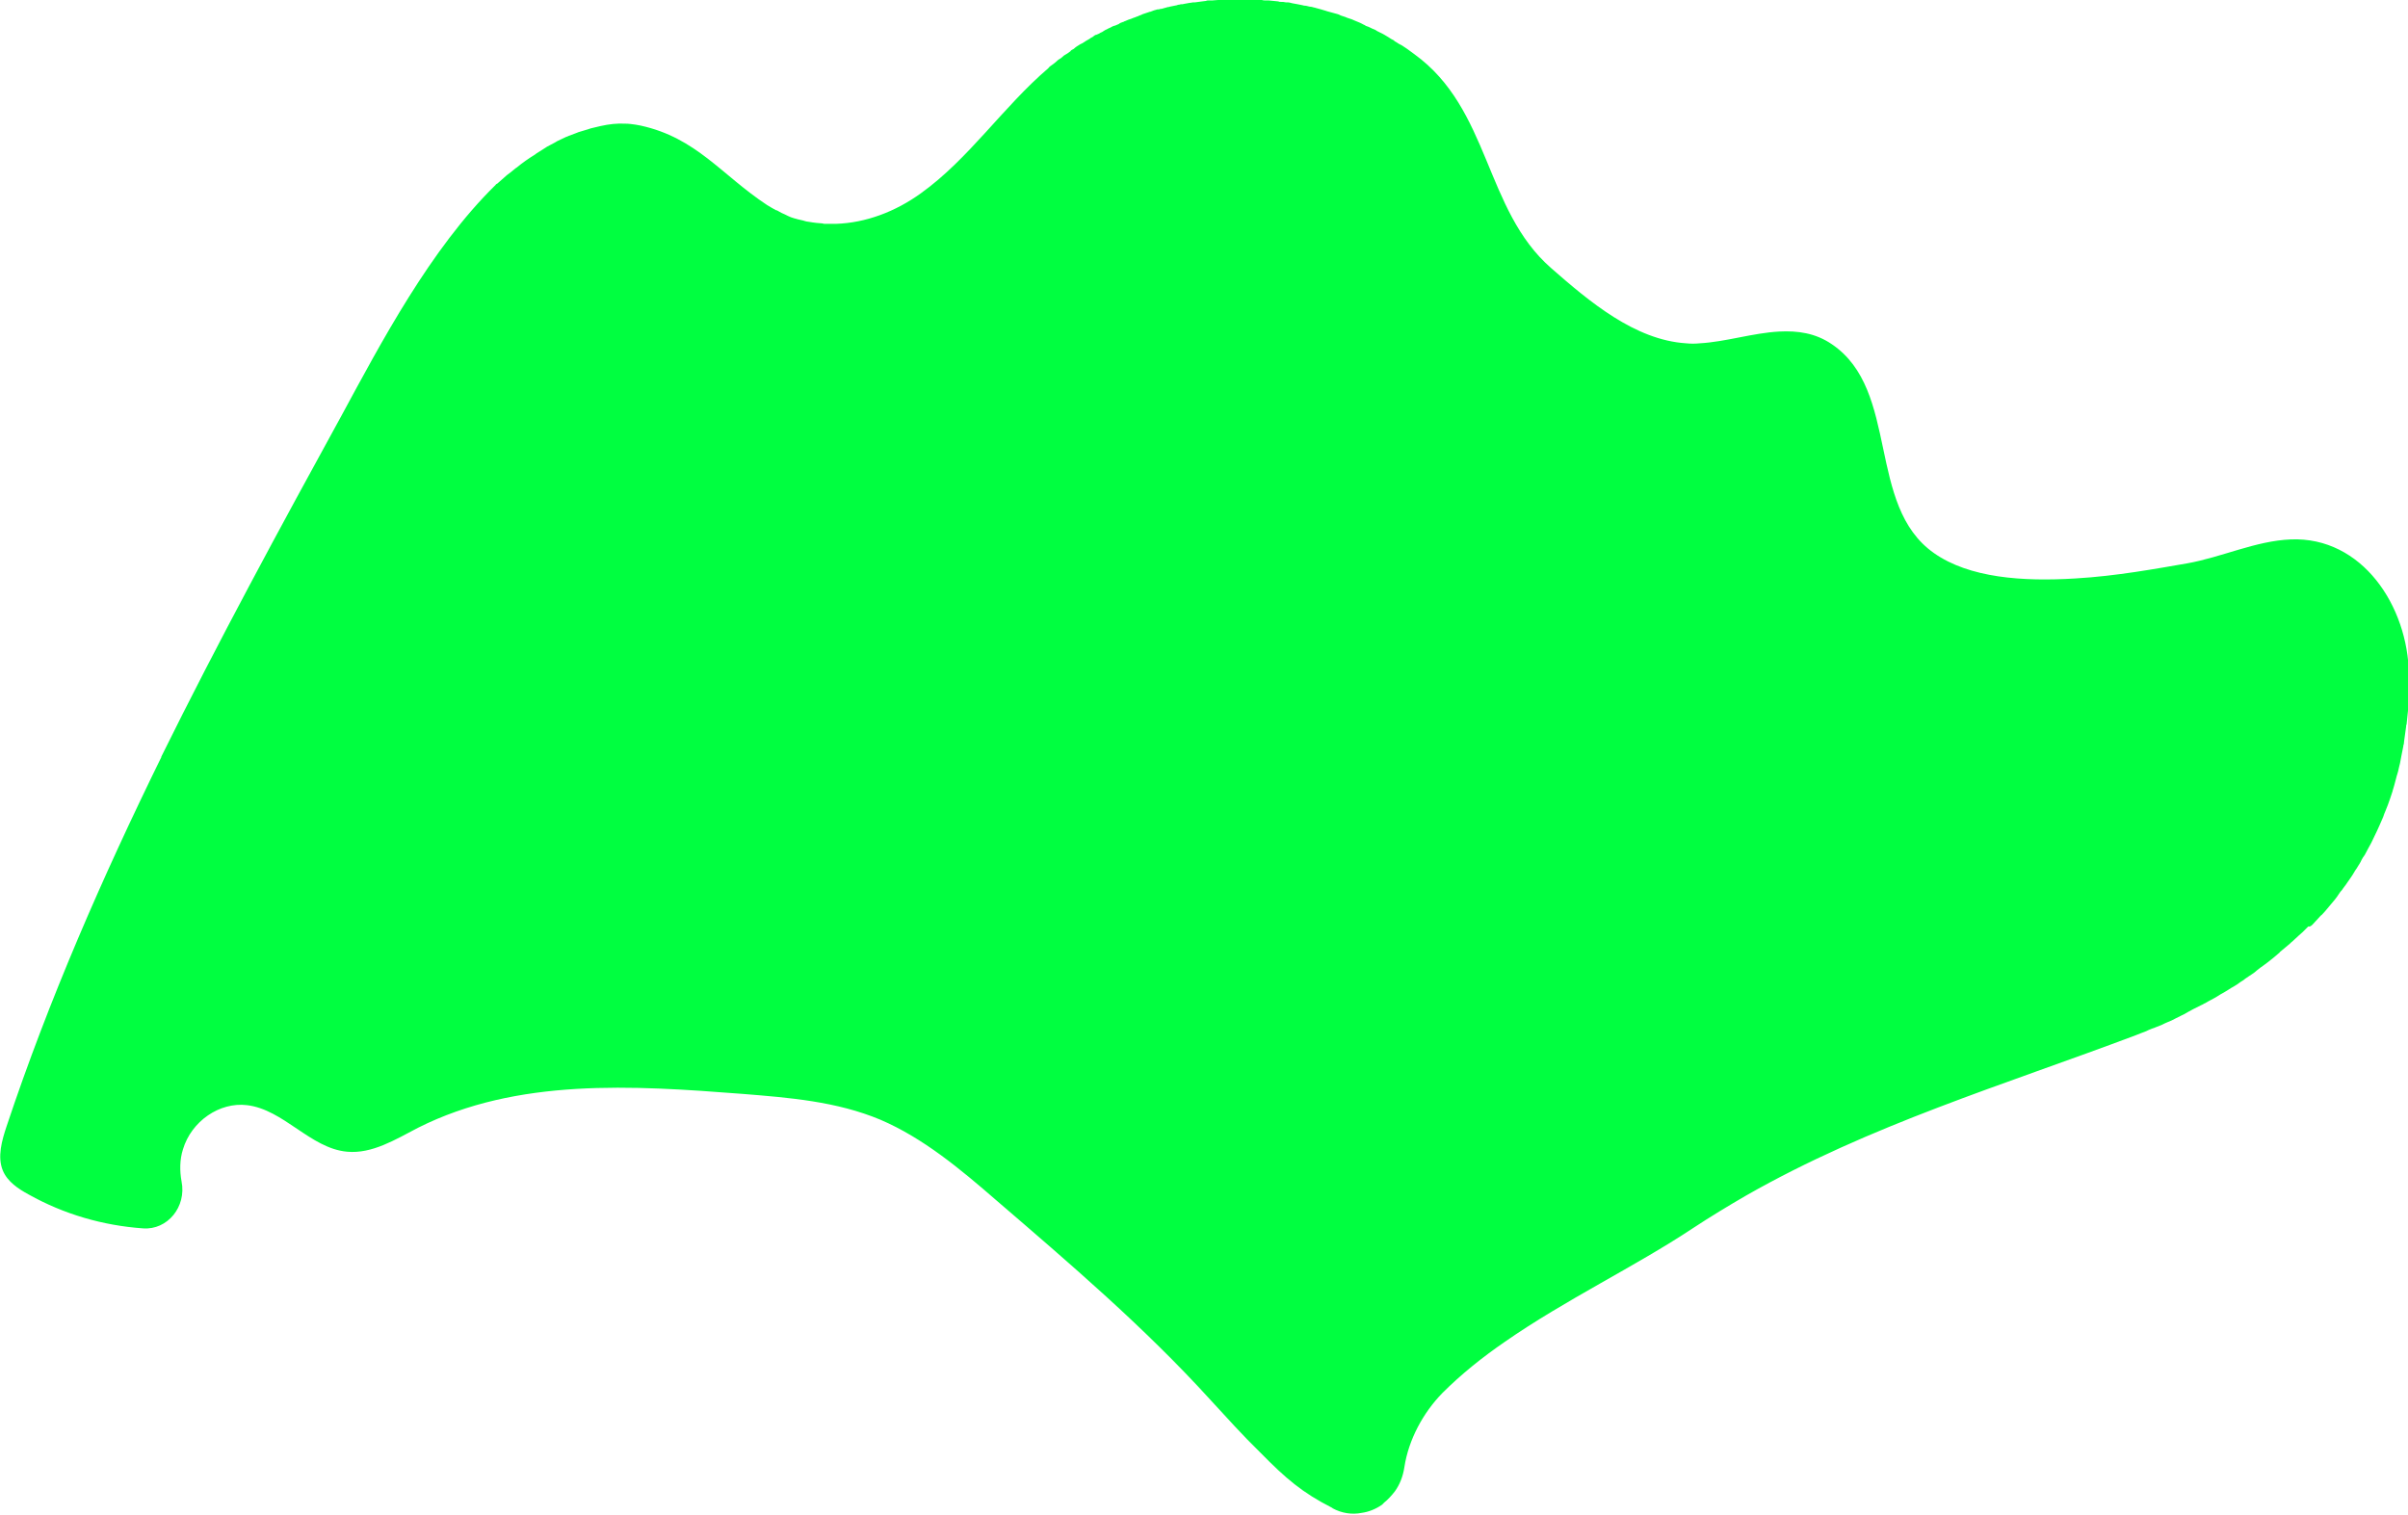
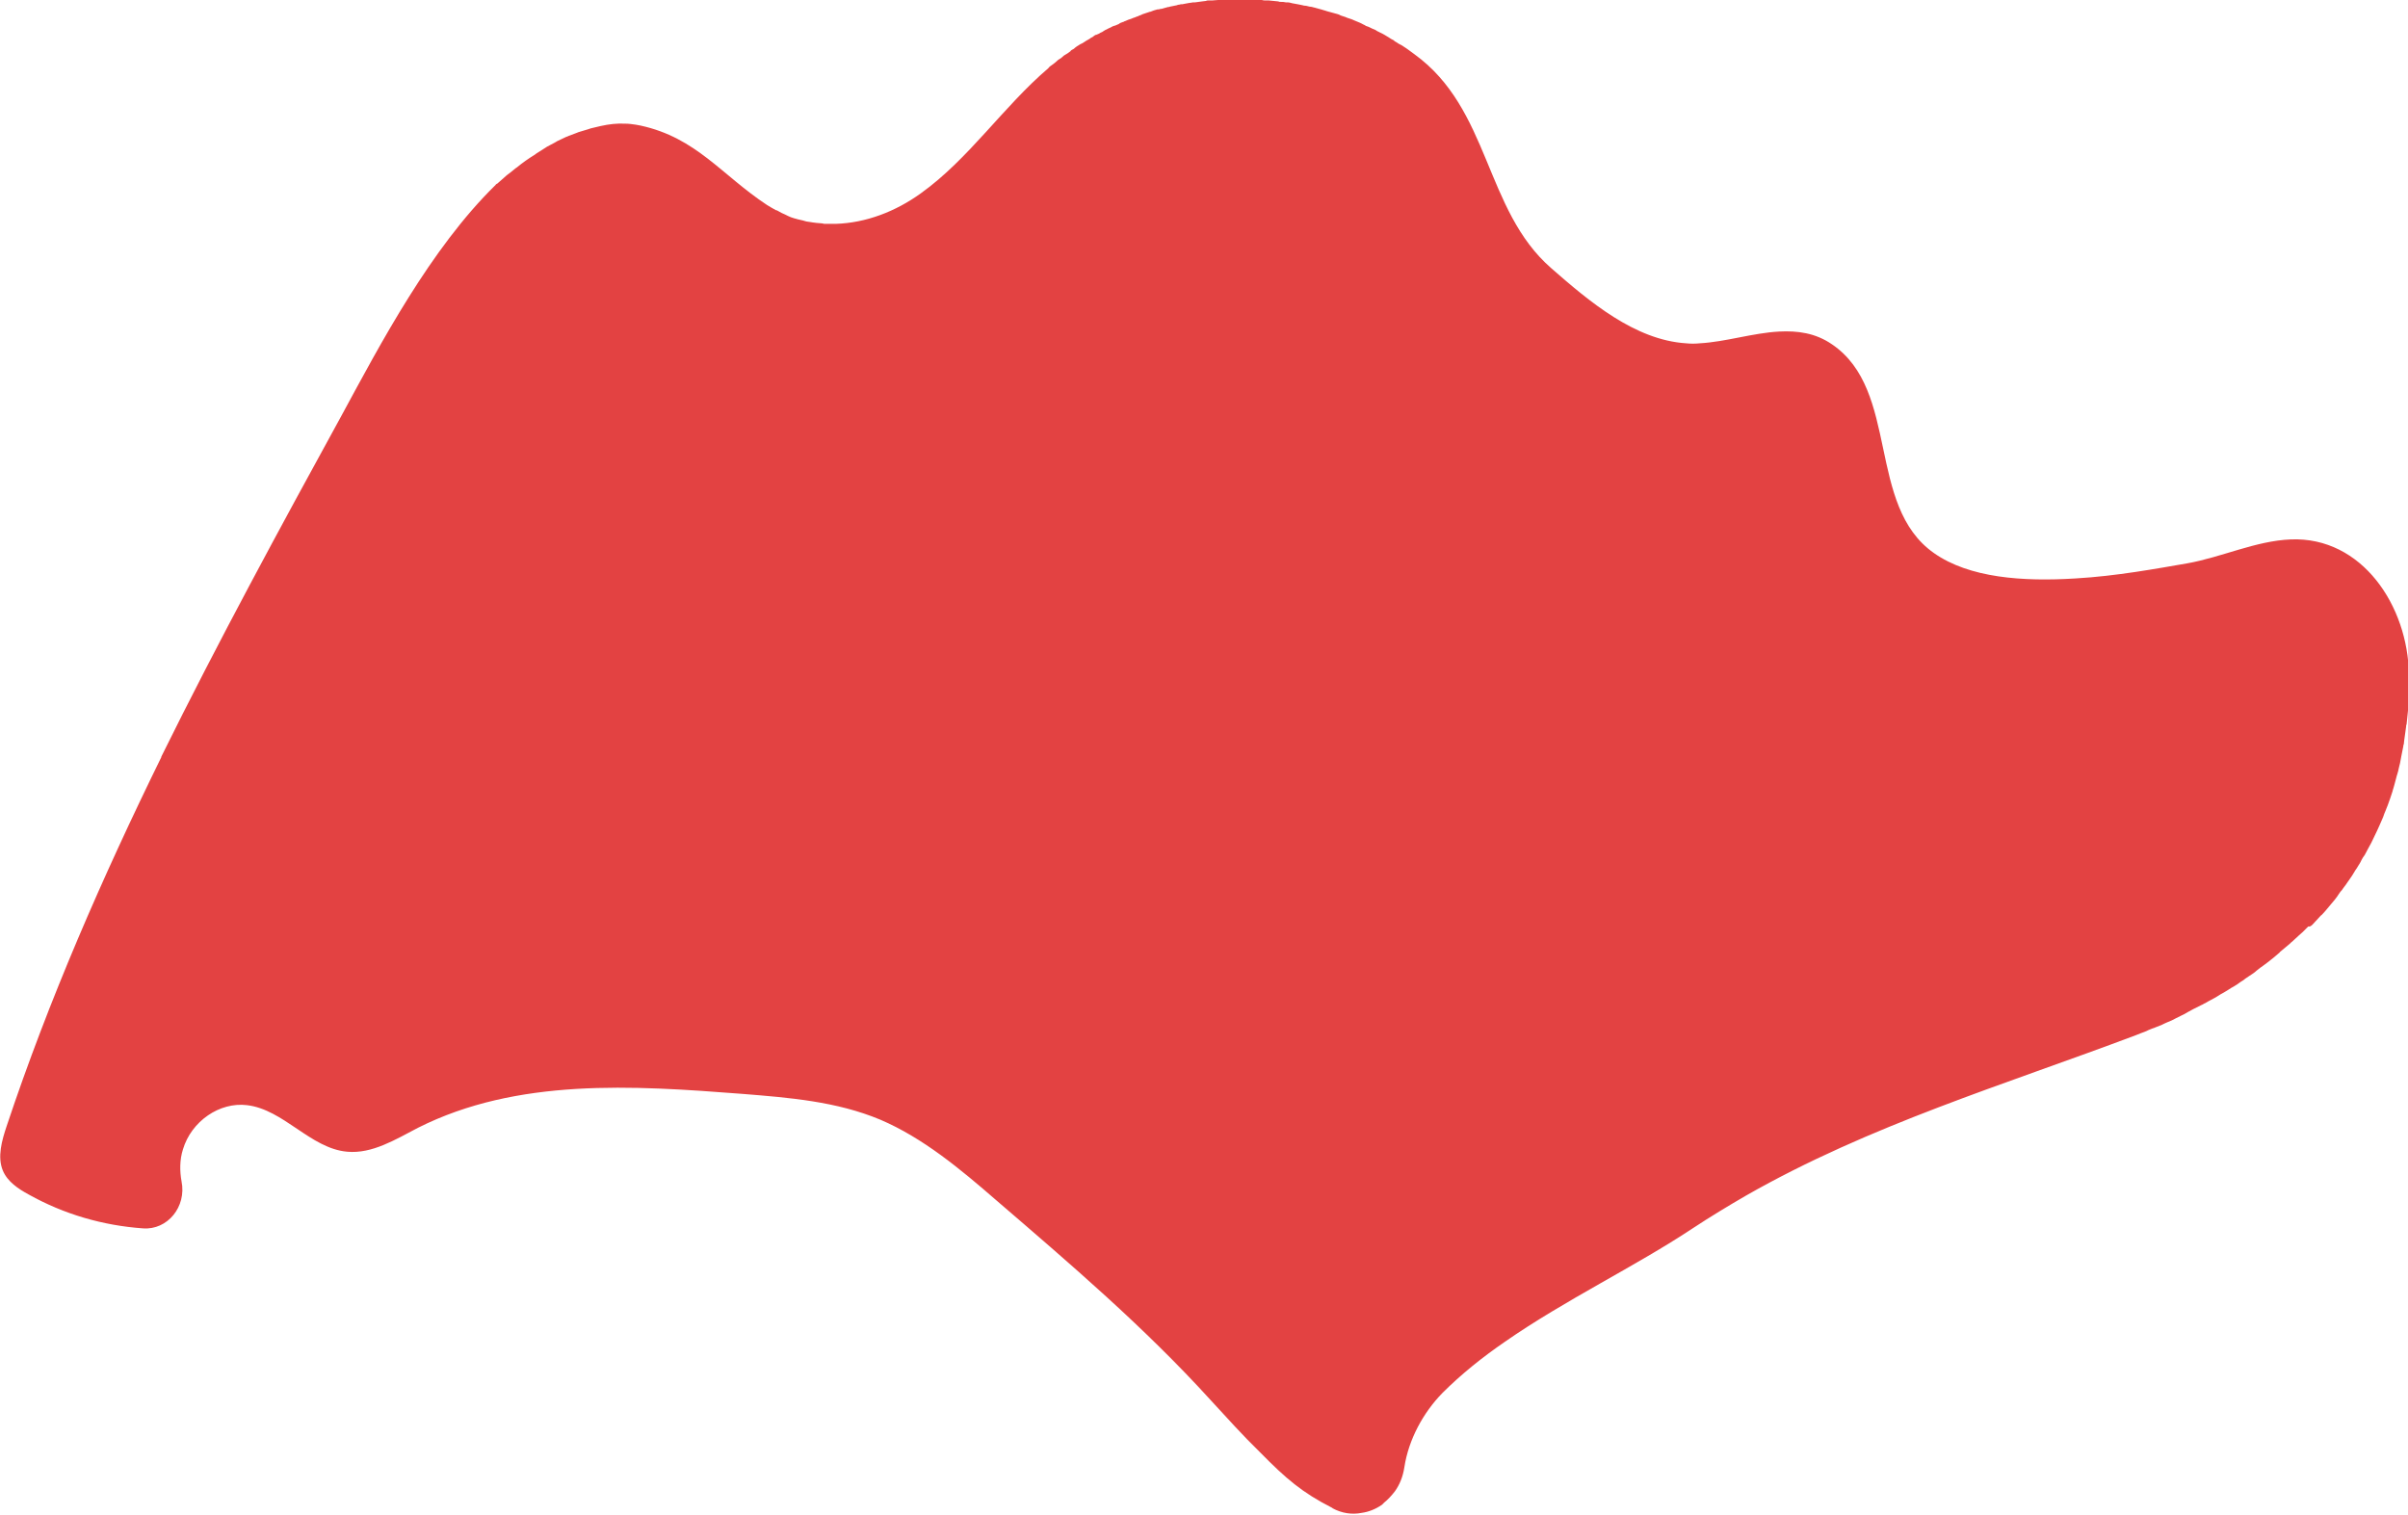
<svg xmlns="http://www.w3.org/2000/svg" version="1.1" id="Capa_1" x="0px" y="0px" viewBox="0 0 512 322.1" style="enable-background:new 0 0 512 322.1;" xml:space="preserve">
  <style type="text/css">
- 	.st0{fill:#00ff40;}
+ 	.st0{fill: #e34242;}
</style>
  <path class="st0" d="M491.7,196.6c0.4-0.4,0.8-0.9,1.2-1.3c0.3-0.3,0.5-0.6,0.8-0.8c0.5-0.5,0.9-1,1.4-1.6c0.2-0.2,0.3-0.4,0.5-0.6  c0.6-0.7,1.2-1.4,1.7-2.2c0.2-0.3,0.4-0.6,0.7-0.9c0.3-0.5,0.7-0.9,1-1.4c0.2-0.3,0.5-0.7,0.7-1c0.3-0.4,0.6-0.9,0.9-1.4  c0.2-0.4,0.5-0.7,0.7-1.1c0.3-0.5,0.6-0.9,0.8-1.4c0.2-0.4,0.4-0.7,0.7-1.1c0.3-0.5,0.5-1,0.8-1.5c0.2-0.4,0.4-0.7,0.6-1.1  c0.4-0.8,0.8-1.7,1.2-2.5c0.2-0.4,0.3-0.7,0.5-1.1c0.2-0.5,0.5-1.1,0.7-1.6c0.2-0.4,0.3-0.9,0.5-1.3c0.2-0.5,0.4-1,0.6-1.5  c0.2-0.5,0.3-0.9,0.5-1.4c0.2-0.5,0.3-1,0.5-1.5c0.1-0.5,0.3-0.9,0.4-1.4c0.1-0.5,0.3-1,0.4-1.5c0.1-0.5,0.3-0.9,0.4-1.4  c0.1-0.6,0.3-1.2,0.4-1.7c0.1-0.5,0.2-1.1,0.3-1.6c0.1-0.7,0.3-1.3,0.4-2c0-0.1,0-0.3,0.1-0.4c0-0.3,0.1-0.6,0.1-0.9  c0.1-1,0.3-1.9,0.4-2.9c0-0.2,0-0.3,0.1-0.5c0.1-1,0.2-1.9,0.3-2.9c0-0.1,0-0.3,0-0.4c0.1-1.1,0.1-2.2,0.2-3.3c0-0.2,0-0.4,0-0.5  c0-1.1,0-2.3,0-3.4c-0.2-14.7-10-29.4-25.1-28.8c0,0,0,0,0,0c0,0,0,0,0,0c-7.5,0.3-14.7,3.8-22.1,5.1c-6.4,1.1-15,2.7-23.7,3.2  c-11.2,0.7-22.6-0.1-30.1-5.4c-14.4-10.1-7.2-34.6-21.7-44.4c-3.5-2.4-7.3-2.9-11.2-2.7c-5.6,0.3-11.4,2.2-16.9,2.5  c-1,0.1-1.9,0.1-2.9,0c-10.9-0.7-20.6-8.9-28.7-16c-14.2-12.4-12.9-33.8-29.1-45.5c-0.5-0.4-1-0.7-1.5-1.1c-0.2-0.1-0.4-0.3-0.6-0.4  c-0.4-0.3-0.8-0.5-1.2-0.7c-0.3-0.2-0.6-0.4-0.8-0.5c0,0-0.1,0-0.1-0.1c0,0-0.1,0-0.1-0.1c-0.4-0.2-0.8-0.4-1.2-0.7  c-0.2-0.1-0.3-0.2-0.5-0.3c-0.2-0.1-0.3-0.2-0.5-0.3c-0.1,0-0.1-0.1-0.2-0.1c-0.4-0.2-0.8-0.4-1.2-0.6c-0.1-0.1-0.2-0.1-0.3-0.2  c-0.2-0.1-0.4-0.2-0.7-0.3c-0.1,0-0.1-0.1-0.2-0.1c-0.4-0.2-0.8-0.4-1.2-0.5c0,0-0.1,0-0.1-0.1c-0.3-0.1-0.6-0.3-0.8-0.4  c-0.1,0-0.2-0.1-0.2-0.1c-0.4-0.2-0.8-0.3-1.2-0.5c-0.3-0.1-0.6-0.3-1-0.4c-0.1,0-0.2-0.1-0.3-0.1c-0.4-0.1-0.7-0.3-1.1-0.4  c-0.3-0.1-0.7-0.2-1-0.4c-0.1,0-0.2-0.1-0.3-0.1c-0.4-0.1-0.7-0.2-1.1-0.3c-0.4-0.1-0.7-0.2-1.1-0.3c-0.1,0-0.2-0.1-0.3-0.1  c-0.3-0.1-0.7-0.2-1-0.3c-0.4-0.1-0.7-0.2-1.1-0.3c-0.1,0-0.2-0.1-0.4-0.1c-0.3-0.1-0.7-0.2-1-0.2c-0.4-0.1-0.7-0.2-1.1-0.2  c-0.1,0-0.3-0.1-0.4-0.1c-0.3-0.1-0.7-0.1-1-0.2c-0.4-0.1-0.7-0.1-1.1-0.2c-0.1,0-0.3-0.1-0.4-0.1c-0.3-0.1-0.7-0.1-1-0.1  c-0.4-0.1-0.7-0.1-1.1-0.1c-0.2,0-0.3,0-0.5-0.1c-0.3,0-0.7-0.1-1-0.1c-0.3,0-0.7-0.1-1-0.1c-0.2,0-0.4,0-0.5,0c-0.3,0-0.7,0-1-0.1  c-0.3,0-0.6,0-0.9-0.1c-0.2,0-0.4,0-0.6,0c-0.4,0-0.7,0-1.1,0c-0.3,0-0.6,0-0.8,0c-0.2,0-0.4,0-0.7,0c-0.4,0-0.7,0-1.1,0  c-0.1,0-0.3,0-0.4,0c-0.1,0-0.2,0-0.3,0c-0.3,0-0.5,0-0.8,0c-0.4,0-0.7,0-1.1,0.1c-0.2,0-0.3,0-0.5,0c-0.1,0-0.2,0-0.3,0  c-0.2,0-0.4,0-0.7,0c-0.4,0-0.9,0.1-1.3,0.1c-0.2,0-0.3,0-0.5,0c-0.1,0-0.2,0-0.3,0c-0.2,0-0.3,0-0.5,0.1c-0.3,0-0.5,0.1-0.8,0.1  c-0.5,0.1-1,0.1-1.5,0.2c0,0,0,0,0,0c0,0,0,0-0.1,0c-0.1,0-0.2,0-0.3,0c-0.2,0-0.4,0.1-0.6,0.1c0,0-0.1,0-0.1,0  c-0.4,0.1-0.7,0.1-1.1,0.2c-0.2,0-0.3,0.1-0.5,0.1c0,0-0.1,0-0.1,0c-0.1,0-0.1,0-0.2,0c-0.1,0-0.3,0.1-0.4,0.1c-0.1,0-0.3,0-0.4,0.1  c-0.5,0.1-1,0.2-1.5,0.3c-0.1,0-0.2,0.1-0.4,0.1c0,0-0.1,0-0.1,0c-0.2,0.1-0.4,0.1-0.7,0.2c-0.3,0.1-0.6,0.2-0.9,0.2  c-0.1,0-0.2,0.1-0.4,0.1c0,0-0.1,0-0.1,0c0,0,0,0-0.1,0c-0.5,0.1-1,0.3-1.5,0.5c0,0,0,0-0.1,0c-0.2,0.1-0.4,0.1-0.6,0.2  c-0.1,0-0.2,0.1-0.3,0.1c-0.2,0.1-0.4,0.1-0.6,0.2c-0.1,0-0.2,0.1-0.2,0.1c-0.2,0.1-0.3,0.1-0.5,0.2c-0.1,0-0.1,0-0.2,0.1  c-0.3,0.1-0.6,0.2-0.8,0.3c-0.4,0.1-0.7,0.3-1.1,0.4c-0.1,0-0.2,0.1-0.3,0.1c-0.2,0.1-0.5,0.2-0.7,0.3c-0.1,0-0.1,0-0.2,0.1  c0,0,0,0,0,0c-0.1,0-0.2,0.1-0.3,0.1c-0.3,0.1-0.6,0.2-0.8,0.4c-0.3,0.1-0.6,0.3-1,0.4c0,0-0.1,0-0.1,0c-0.1,0.1-0.3,0.1-0.4,0.2  c-0.3,0.2-0.7,0.3-1,0.5c-0.3,0.1-0.6,0.3-0.9,0.5c-0.1,0.1-0.3,0.2-0.4,0.2c-0.3,0.2-0.7,0.4-1,0.5c0,0-0.1,0-0.1,0  c-0.2,0.1-0.4,0.2-0.6,0.4c-0.1,0.1-0.3,0.2-0.4,0.2c0,0,0,0,0,0c0,0-0.1,0.1-0.1,0.1c-0.4,0.3-0.9,0.5-1.3,0.8  c-0.3,0.2-0.6,0.4-0.9,0.5c-0.5,0.3-1,0.6-1.4,1c-0.1,0-0.1,0.1-0.2,0.1c-0.2,0.1-0.4,0.2-0.5,0.4c-0.4,0.3-0.8,0.6-1.2,0.8  c-0.2,0.1-0.3,0.2-0.5,0.4c-0.2,0.2-0.5,0.4-0.7,0.5c-0.2,0.1-0.4,0.3-0.5,0.4c-0.3,0.3-0.6,0.5-1,0.8c0,0,0,0,0,0c0,0,0,0,0,0  c0,0,0,0,0,0c0,0,0,0,0,0c-0.3,0.2-0.6,0.4-0.8,0.7c-9.6,8.2-16.9,19.3-27.1,26.6c-5.4,3.9-11.7,6.3-18.1,6.5c-0.3,0-0.6,0-0.9,0  c-0.4,0-0.8,0-1.2,0c-0.3,0-0.5,0-0.8-0.1c-0.4,0-0.8-0.1-1.2-0.1c-0.3,0-0.5-0.1-0.8-0.1c-0.4-0.1-0.8-0.1-1.3-0.2  c-0.3-0.1-0.5-0.1-0.7-0.2c-0.4-0.1-0.8-0.2-1.3-0.3c-0.2-0.1-0.5-0.1-0.7-0.2c-0.4-0.1-0.9-0.3-1.3-0.5c-0.2-0.1-0.4-0.2-0.6-0.3  c-0.5-0.2-0.9-0.4-1.4-0.7c-0.2-0.1-0.3-0.2-0.5-0.2c-0.6-0.3-1.2-0.7-1.9-1.1c-9.7-6.4-15-14.3-26.9-16.9c-0.4-0.1-0.7-0.1-1.1-0.2  c-0.7-0.1-1.4-0.2-2.1-0.2c-1.8-0.1-3.5,0.1-5.3,0.5c-0.7,0.2-1.4,0.3-2.1,0.5c-0.2,0.1-0.4,0.1-0.6,0.2c-0.7,0.2-1.3,0.4-2,0.6  c-0.2,0.1-0.3,0.1-0.5,0.2c-0.5,0.2-1.1,0.4-1.6,0.6c-0.2,0.1-0.4,0.2-0.5,0.2c-0.6,0.3-1.3,0.6-1.9,0.9c-0.2,0.1-0.3,0.2-0.5,0.3  c-0.6,0.3-1.1,0.6-1.7,0.9c-0.1,0.1-0.2,0.1-0.3,0.2c-0.6,0.4-1.3,0.8-1.9,1.2c-0.1,0.1-0.3,0.2-0.4,0.3c-1.3,0.8-2.6,1.7-3.8,2.7  c-0.1,0.1-0.2,0.1-0.3,0.2c-0.6,0.5-1.2,1-1.9,1.5c0,0-0.1,0.1-0.1,0.1c-0.6,0.5-1.1,1-1.7,1.5c-0.1,0.1-0.2,0.2-0.3,0.2  c-0.1,0.1-0.2,0.1-0.2,0.2c0,0,0,0,0,0C91.5,52.9,80.9,73.1,72.6,88.4c-13.1,23.9-26.2,48-38.3,72.5c0,0,0,0.1,0,0.1  c-12.5,25.5-23.9,51.5-32.9,78.5c-1,3-2,6.5-0.8,9.4c1,2.4,3.3,3.9,5.5,5.1c7.5,4.2,15.8,6.6,24.3,7.2c5.2,0.4,9.3-4.6,8.2-10  c-0.4-2.2-0.4-4.6,0.3-6.8c1.8-6,7.8-10.1,13.6-9.4c7.8,0.9,13.5,9.2,21.3,9.9c5.3,0.5,10.3-2.6,15.1-5.1c21.1-10.6,45.6-9,68.9-7.2  c10,0.8,20.1,1.6,29.4,5.5c9.1,3.9,17,10.5,24.6,17.1c15.7,13.5,31.5,27,45.5,42.4c3.4,3.7,7,7.7,10.7,11.3  c5.4,5.5,8.9,8.5,15.2,11.7c0,0,0.1,0,0.1,0.1c2,1.1,4.2,1.4,6.2,1c1.5-0.2,3-0.8,4.3-1.7c0.1-0.1,0.2-0.1,0.2-0.2  c0.1-0.1,0.2-0.1,0.2-0.2c0.9-0.7,1.7-1.6,2.4-2.5c1-1.4,1.7-3.1,2-5.1c0.9-5.9,4-11.6,8.1-15.8c4-4,8.5-7.6,13.3-10.9  c12.8-8.9,27.7-16,39.9-24.1c3.8-2.5,7.6-4.8,11.4-7c26.3-15,54.8-23.5,82.9-34.1c0.3-0.1,0.7-0.3,1-0.4c0.6-0.2,1.1-0.4,1.7-0.7  c0.4-0.2,0.8-0.3,1.3-0.5c0.5-0.2,1-0.4,1.5-0.6c0.4-0.2,0.8-0.4,1.3-0.6c0.5-0.2,1-0.4,1.5-0.7c0.4-0.2,0.8-0.4,1.2-0.6  c0.5-0.2,1-0.5,1.5-0.8c0.4-0.2,0.7-0.4,1.1-0.6c0.6-0.3,1.2-0.6,1.8-0.9c0.3-0.1,0.5-0.3,0.8-0.4c0.8-0.5,1.7-0.9,2.5-1.4  c0.3-0.2,0.5-0.3,0.8-0.5c0.6-0.3,1.2-0.7,1.7-1c0.3-0.2,0.6-0.4,1-0.6c0.5-0.3,1-0.6,1.5-1c0.3-0.2,0.7-0.4,1-0.7  c0.5-0.3,1-0.7,1.5-1c0.3-0.2,0.6-0.4,0.9-0.7c0.5-0.4,1-0.8,1.6-1.2c0.3-0.2,0.5-0.4,0.8-0.6c0.8-0.6,1.5-1.2,2.2-1.8  c0.1-0.1,0.3-0.2,0.4-0.4c0.6-0.5,1.2-1,1.8-1.5c0.3-0.2,0.5-0.5,0.8-0.7c0.4-0.4,0.9-0.8,1.3-1.2c0.3-0.3,0.6-0.5,0.9-0.8  c0.4-0.4,0.8-0.8,1.2-1.2C491.1,197.1,491.4,196.9,491.7,196.6z" />
</svg>
